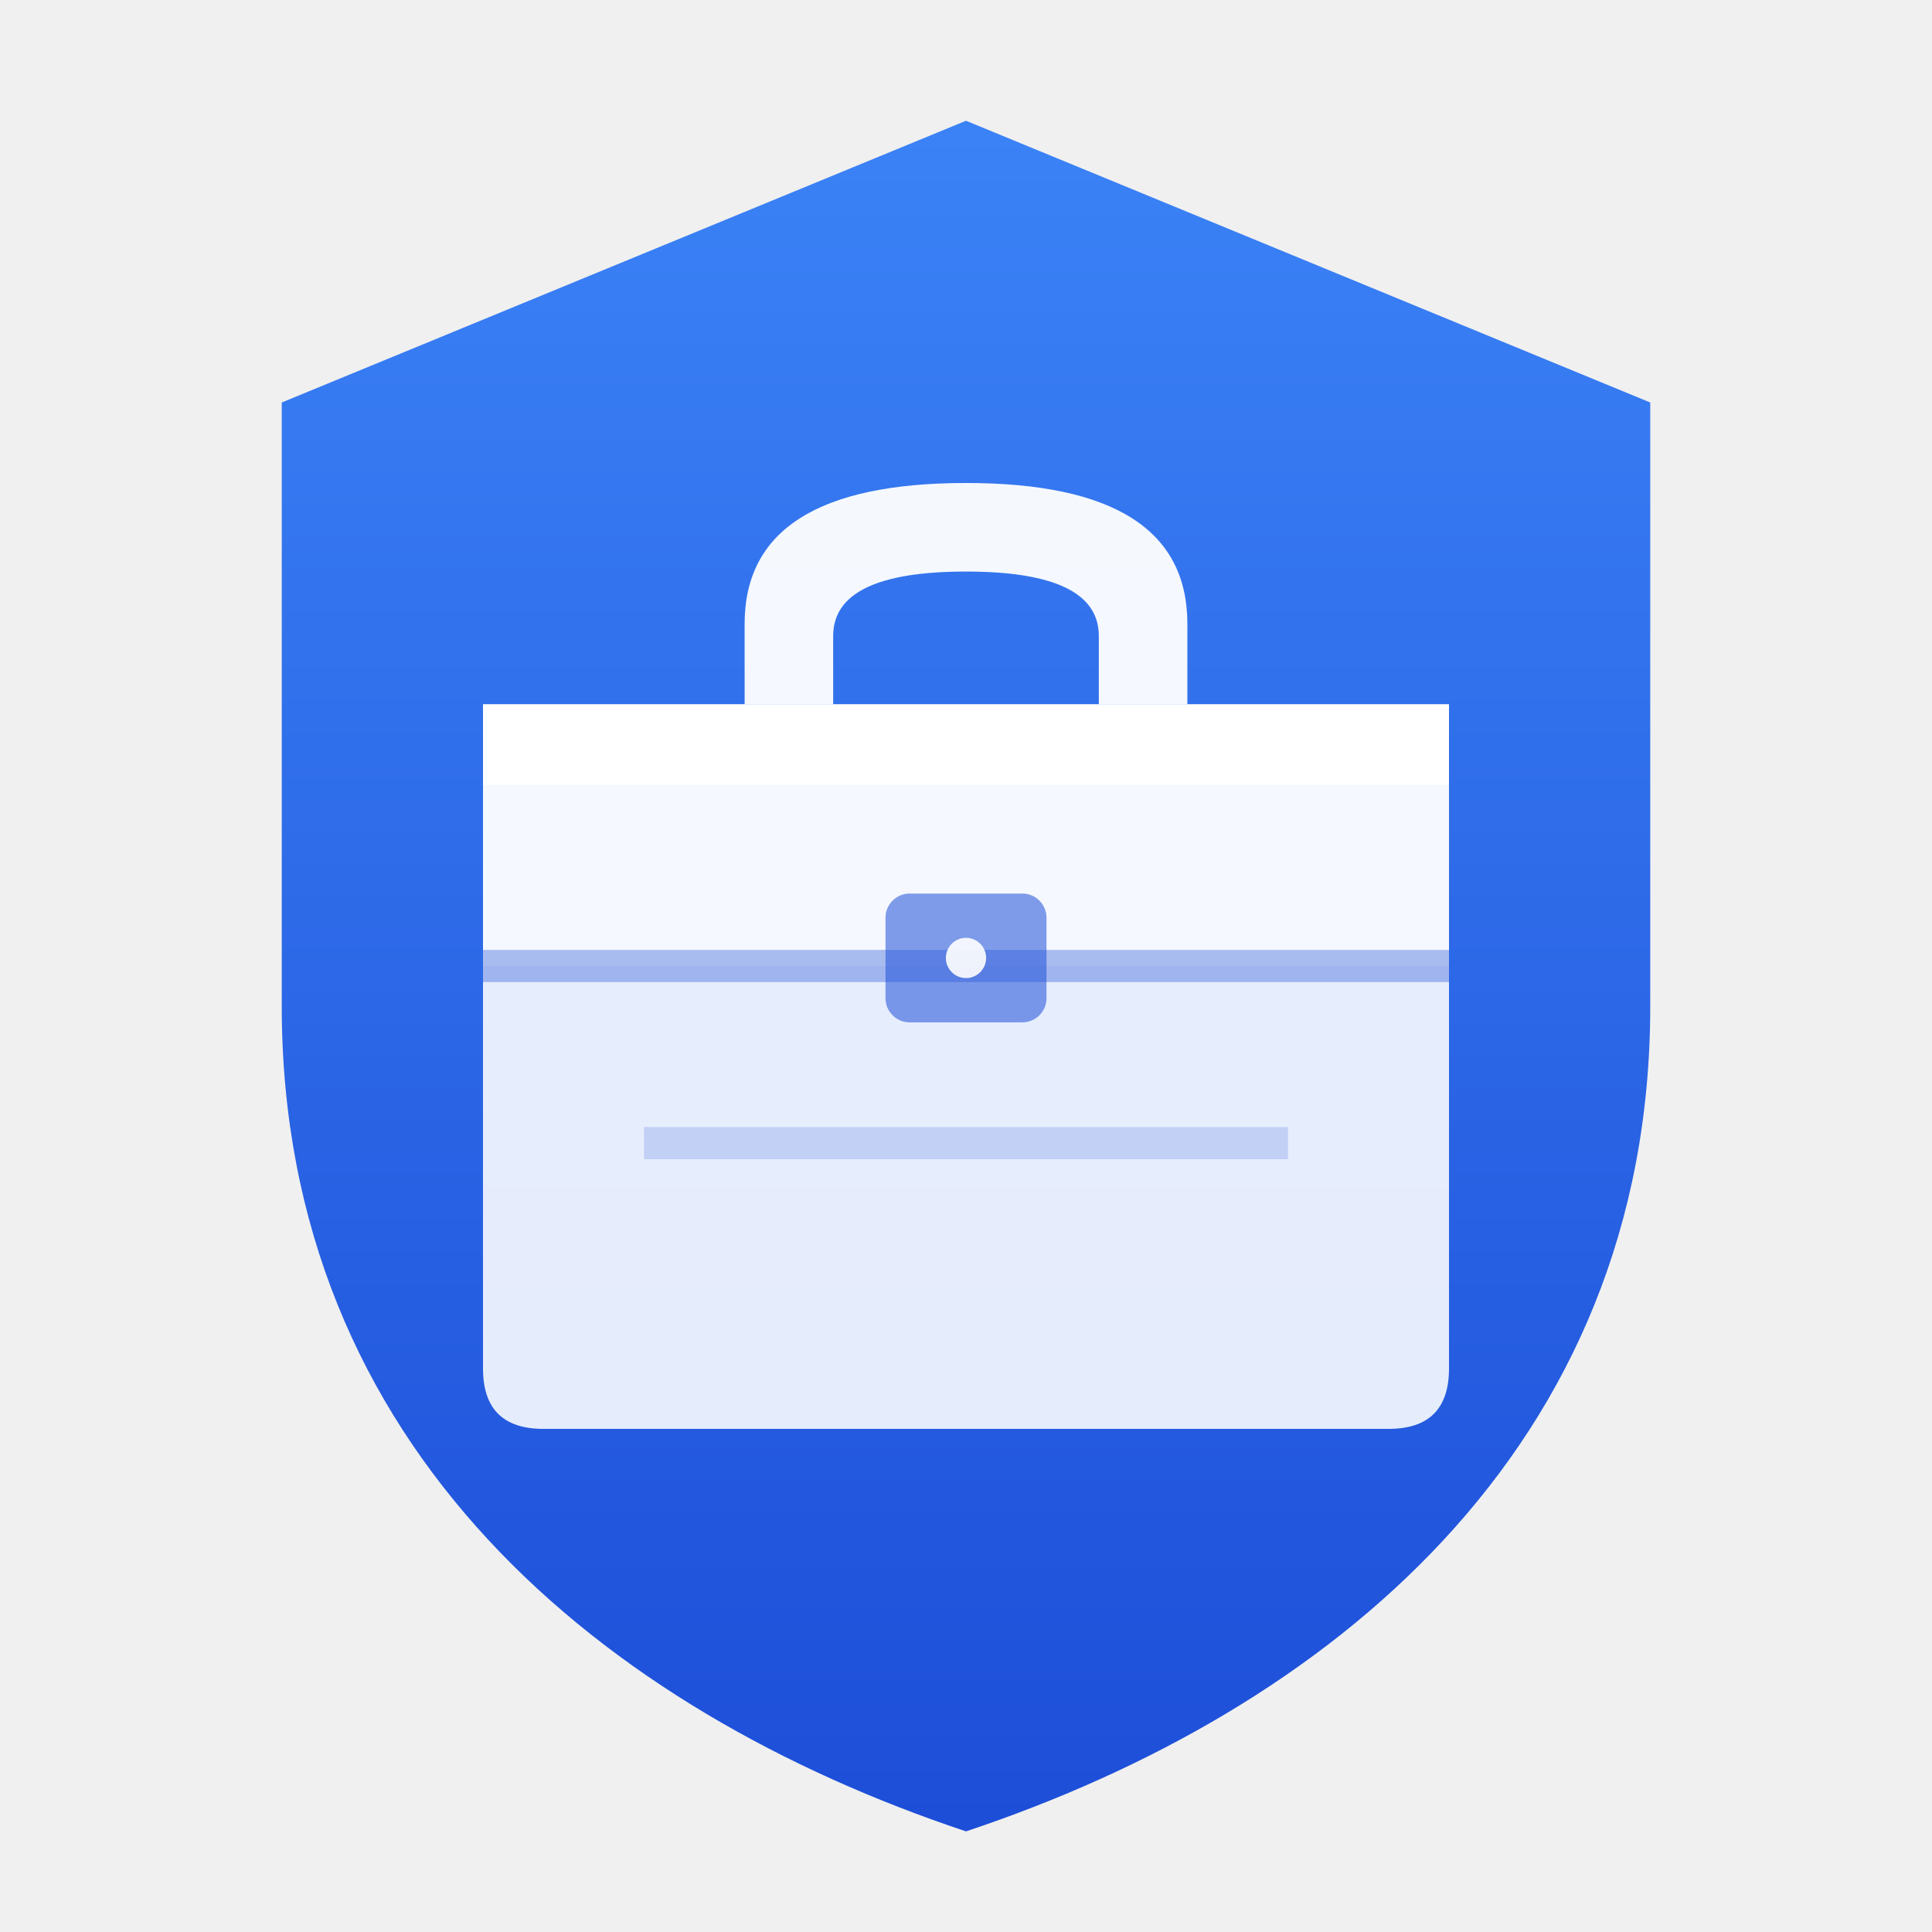
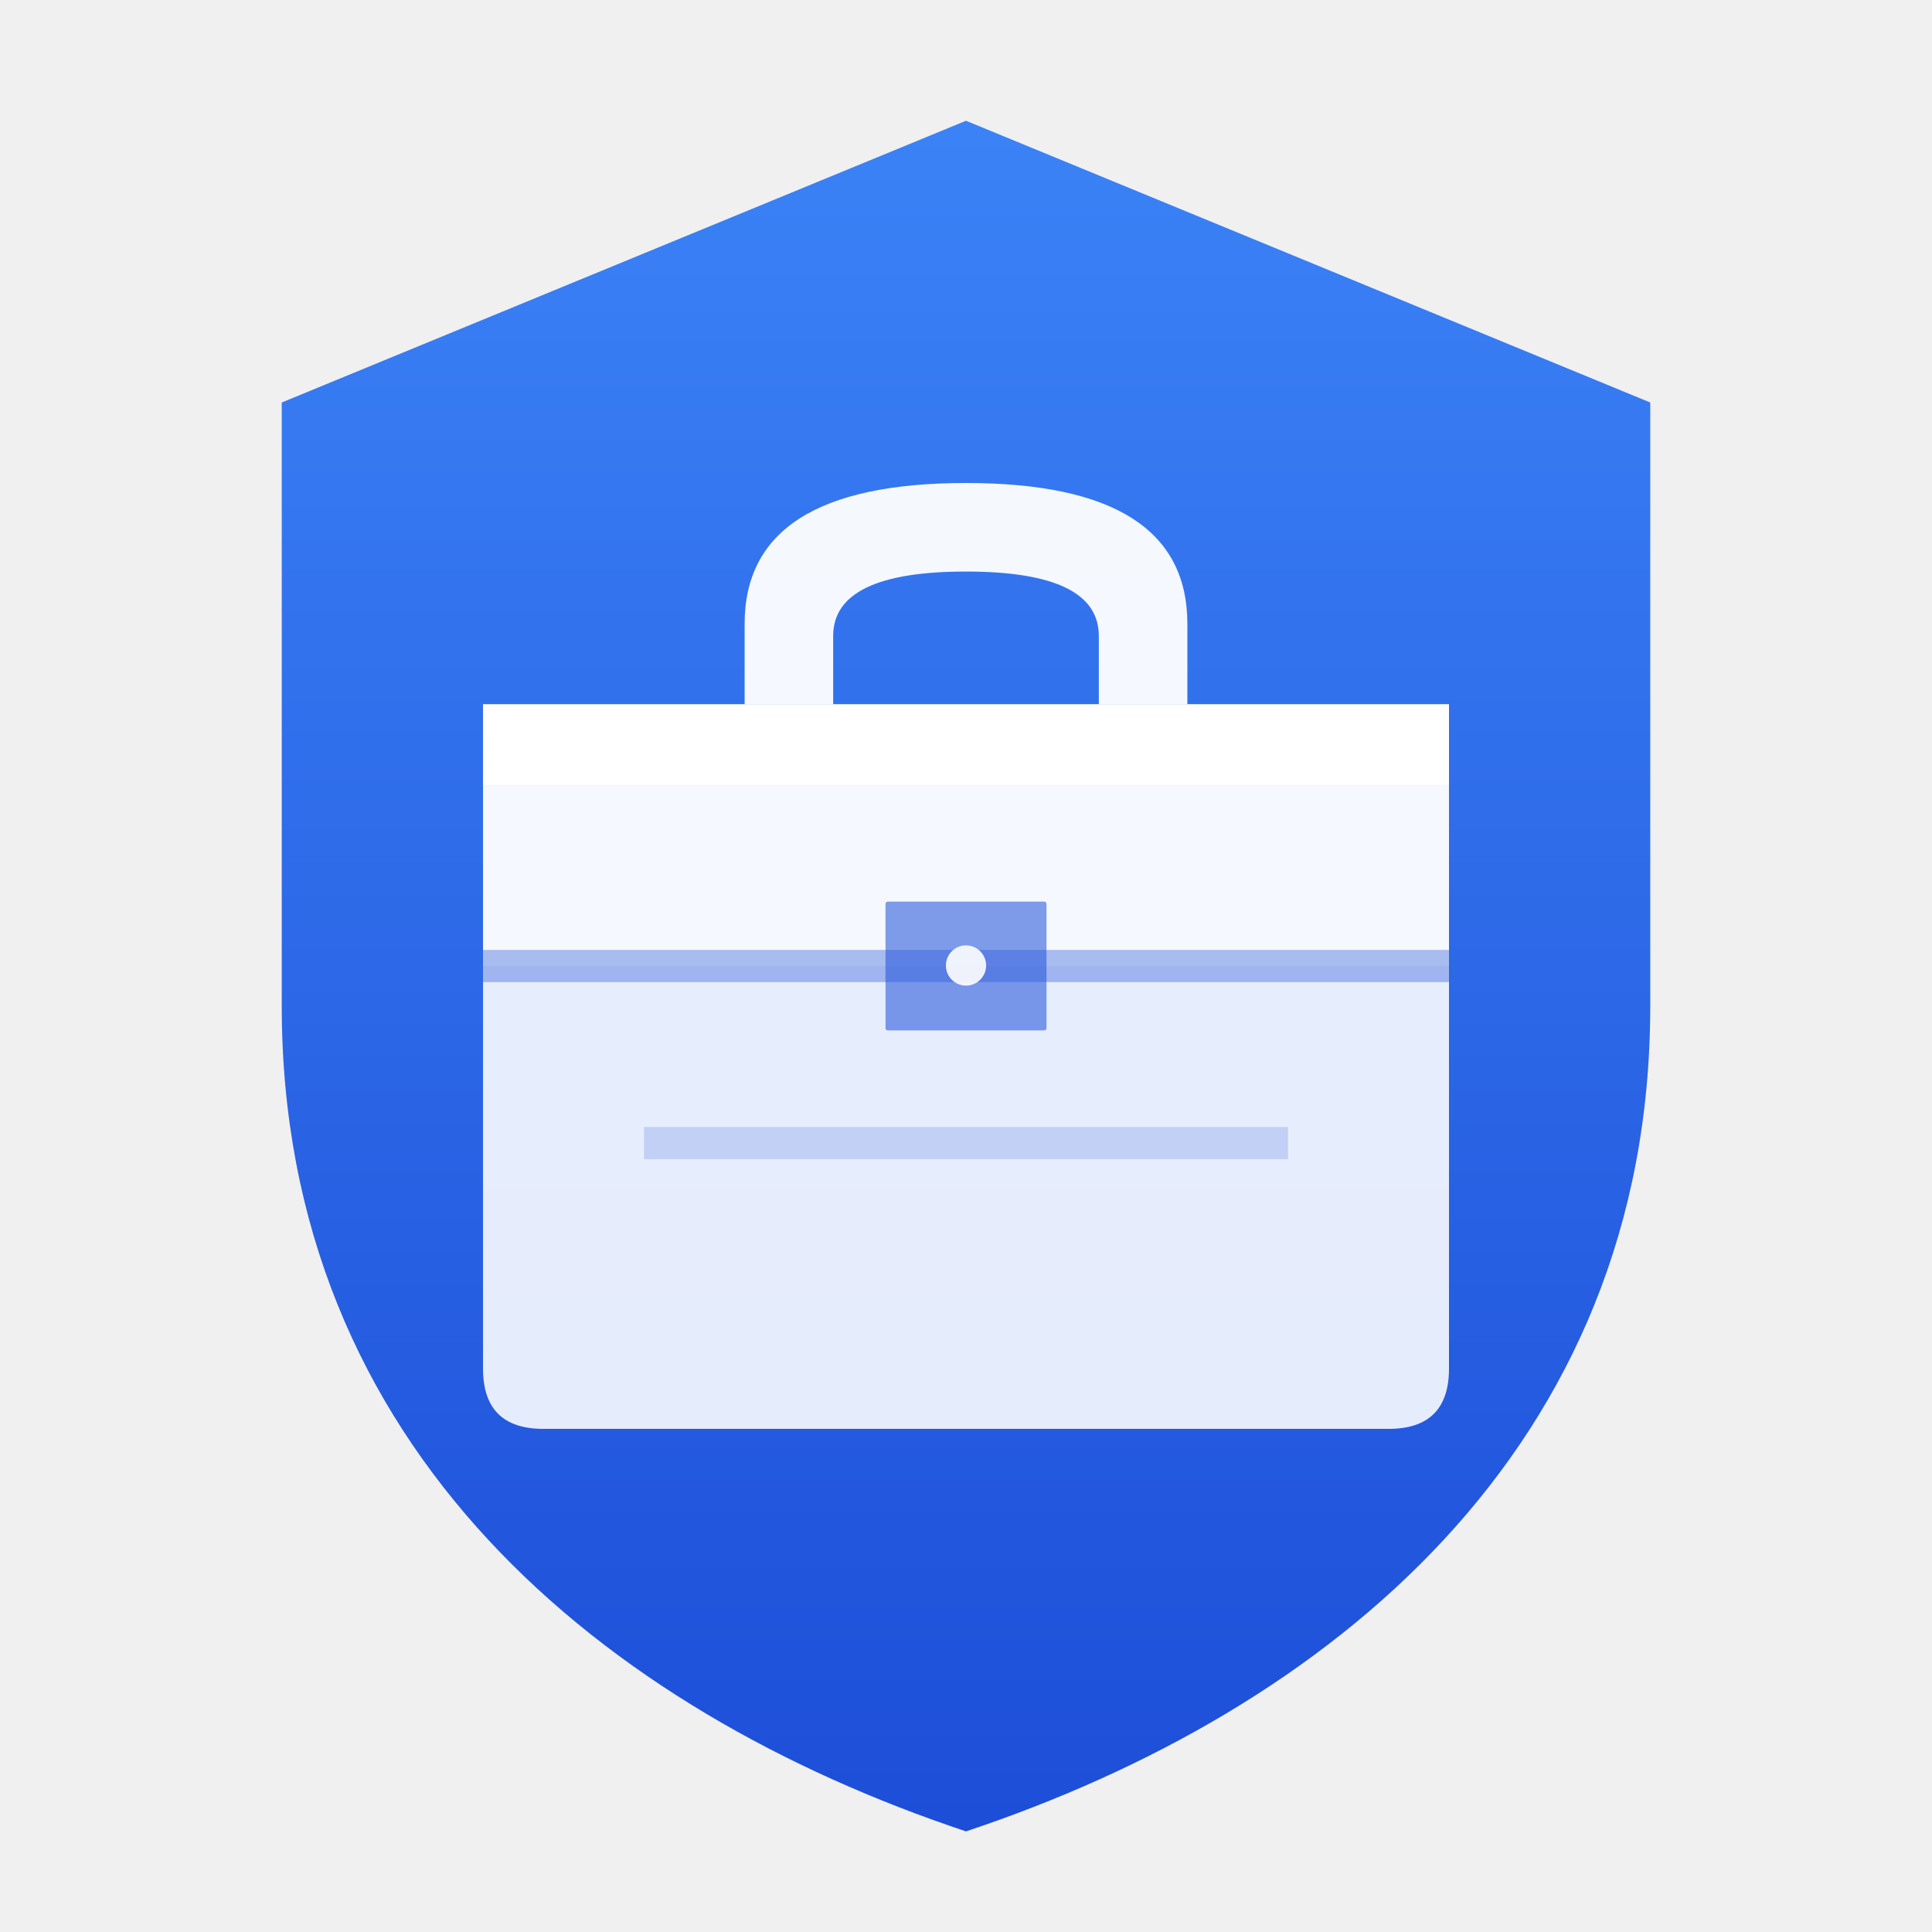
- <svg xmlns="http://www.w3.org/2000/svg" viewBox="0 0 48 48" width="512" height="512" fill="none" role="img" aria-label="CloakYard">
+ <svg xmlns="http://www.w3.org/2000/svg" width="100%" height="100%" viewBox="0 0 512 512" version="1.1" xml:space="preserve" style="fill-rule:evenodd;clip-rule:evenodd;stroke-linejoin:round;stroke-miterlimit:2;">
+   <g transform="matrix(10.66667,0,0,10.66667,0,0)">
+     <path d="M24,3L41,10L41,25C41,36 33,42.5 24,45.5C15,42.5 7,36 7,25L7,10L24,3Z" style="fill:url(#_Linear1);fill-rule:nonzero;" />
+   </g>
+   <g transform="matrix(10.66667,0,0,10.66667,0,0)">
+     <path d="M18.5,17.5L18.5,15.5C18.5,13.167 20.333,12 24,12C27.667,12 29.5,13.167 29.5,15.5L29.5,17.5L27.3,17.5L27.3,15.8C27.3,14.733 26.2,14.2 24,14.2C21.8,14.2 20.7,14.733 20.7,15.8L20.7,17.5L18.5,17.5Z" style="fill:white;fill-opacity:0.95;fill-rule:nonzero;" />
+   </g>
+   <g transform="matrix(10.66667,0,0,10.66667,0,0)">
+     <rect x="12" y="17.5" width="24" height="6.5" style="fill:white;fill-opacity:0.95;fill-rule:nonzero;" />
+   </g>
+   <g transform="matrix(10.66667,0,0,10.66667,0,0)">
+     <rect x="12" y="17.5" width="24" height="2" style="fill:white;fill-rule:nonzero;" />
+   </g>
+   <g transform="matrix(10.66667,0,0,10.66667,0,0)">
+     <path d="M12,24L36,24L36,34C36,35 35.5,35.5 34.5,35.5L13.5,35.5C12.5,35.5 12,35 12,34L12,24Z" style="fill:white;fill-opacity:0.88;fill-rule:nonzero;" />
+   </g>
+   <g transform="matrix(10.66667,0,0,10.66667,0,0)">
+     <rect x="12" y="23.6" width="24" height="0.8" style="fill:rgb(29,78,216);fill-opacity:0.35;" />
+   </g>
+   <g transform="matrix(10.66667,0,0,10.66667,0,2.133333)">
+     <path d="M26,22.256L26,25.344C26,25.375 25.975,25.4 25.944,25.4L22.056,25.4C22.025,25.4 22,25.375 22,25.344L22,22.256C22,22.225 22.025,22.2 22.056,22.2L25.944,22.2C25.975,22.2 26,22.225 26,22.256Z" style="fill:rgb(29,78,216);fill-opacity:0.55;" />
+   </g>
+   <g transform="matrix(10.66667,0,0,10.66667,0,2)">
+     <circle cx="24" cy="23.8" r="0.5" style="fill:white;fill-opacity:0.9;" />
+   </g>
+   <g transform="matrix(10.66667,0,0,10.66667,0,0)">
+     <rect x="16" y="28" width="16" height="0.8" style="fill:rgb(29,78,216);fill-opacity:0.18;" />
+   </g>
  <defs>
-     <linearGradient id="shieldC" x1="0" y1="0" x2="0" y2="1">
-       <stop offset="0%" stop-color="#3B82F6" />
-       <stop offset="100%" stop-color="#1D4ED8" />
+     <linearGradient id="_Linear1" x1="0" y1="0" x2="1" y2="0" gradientUnits="userSpaceOnUse" gradientTransform="matrix(0,42.5,-42.5,0,7,3)">
+       <stop offset="0" style="stop-color:rgb(59,130,246);stop-opacity:1" />
+       <stop offset="1" style="stop-color:rgb(29,78,216);stop-opacity:1" />
    </linearGradient>
  </defs>
-   <path d="M24 3 L41 10 V25 C41 36 33 42.5 24 45.5 C15 42.5 7 36 7 25 V10 L24 3Z" fill="url(#shieldC)" />
-   <path d="M18.5 17.5 L18.5 15.5 Q18.5 12 24 12 Q29.5 12 29.5 15.5 L29.5 17.5            L27.3 17.5 L27.3 15.8 Q27.3 14.2 24 14.2 Q20.7 14.2 20.7 15.8 L20.7 17.5 Z" fill="#FFFFFF" opacity="0.95" />
-   <path d="M12 17.5 Q12 17.5 12 17.5 L36 17.5 L36 24 L12 24 Z" fill="#FFFFFF" opacity="0.95" />
-   <path d="M12 17.5 L36 17.5 L36 19.5 L12 19.5 Z" fill="#FFFFFF" opacity="1" />
-   <path d="M12 24 L36 24 L36 34 Q36 35.5 34.5 35.5 L13.5 35.5 Q12 35.5 12 34 Z" fill="#FFFFFF" opacity="0.88" />
-   <rect x="12" y="23.6" width="24" height="0.8" fill="#1D4ED8" opacity="0.35" />
-   <rect x="22" y="22.2" width="4" height="3.2" rx="0.6" fill="#1D4ED8" opacity="0.55" />
-   <circle cx="24" cy="23.8" r="0.5" fill="#FFFFFF" opacity="0.9" />
-   <rect x="16" y="28" width="16" height="0.8" fill="#1D4ED8" opacity="0.18" />
</svg>
